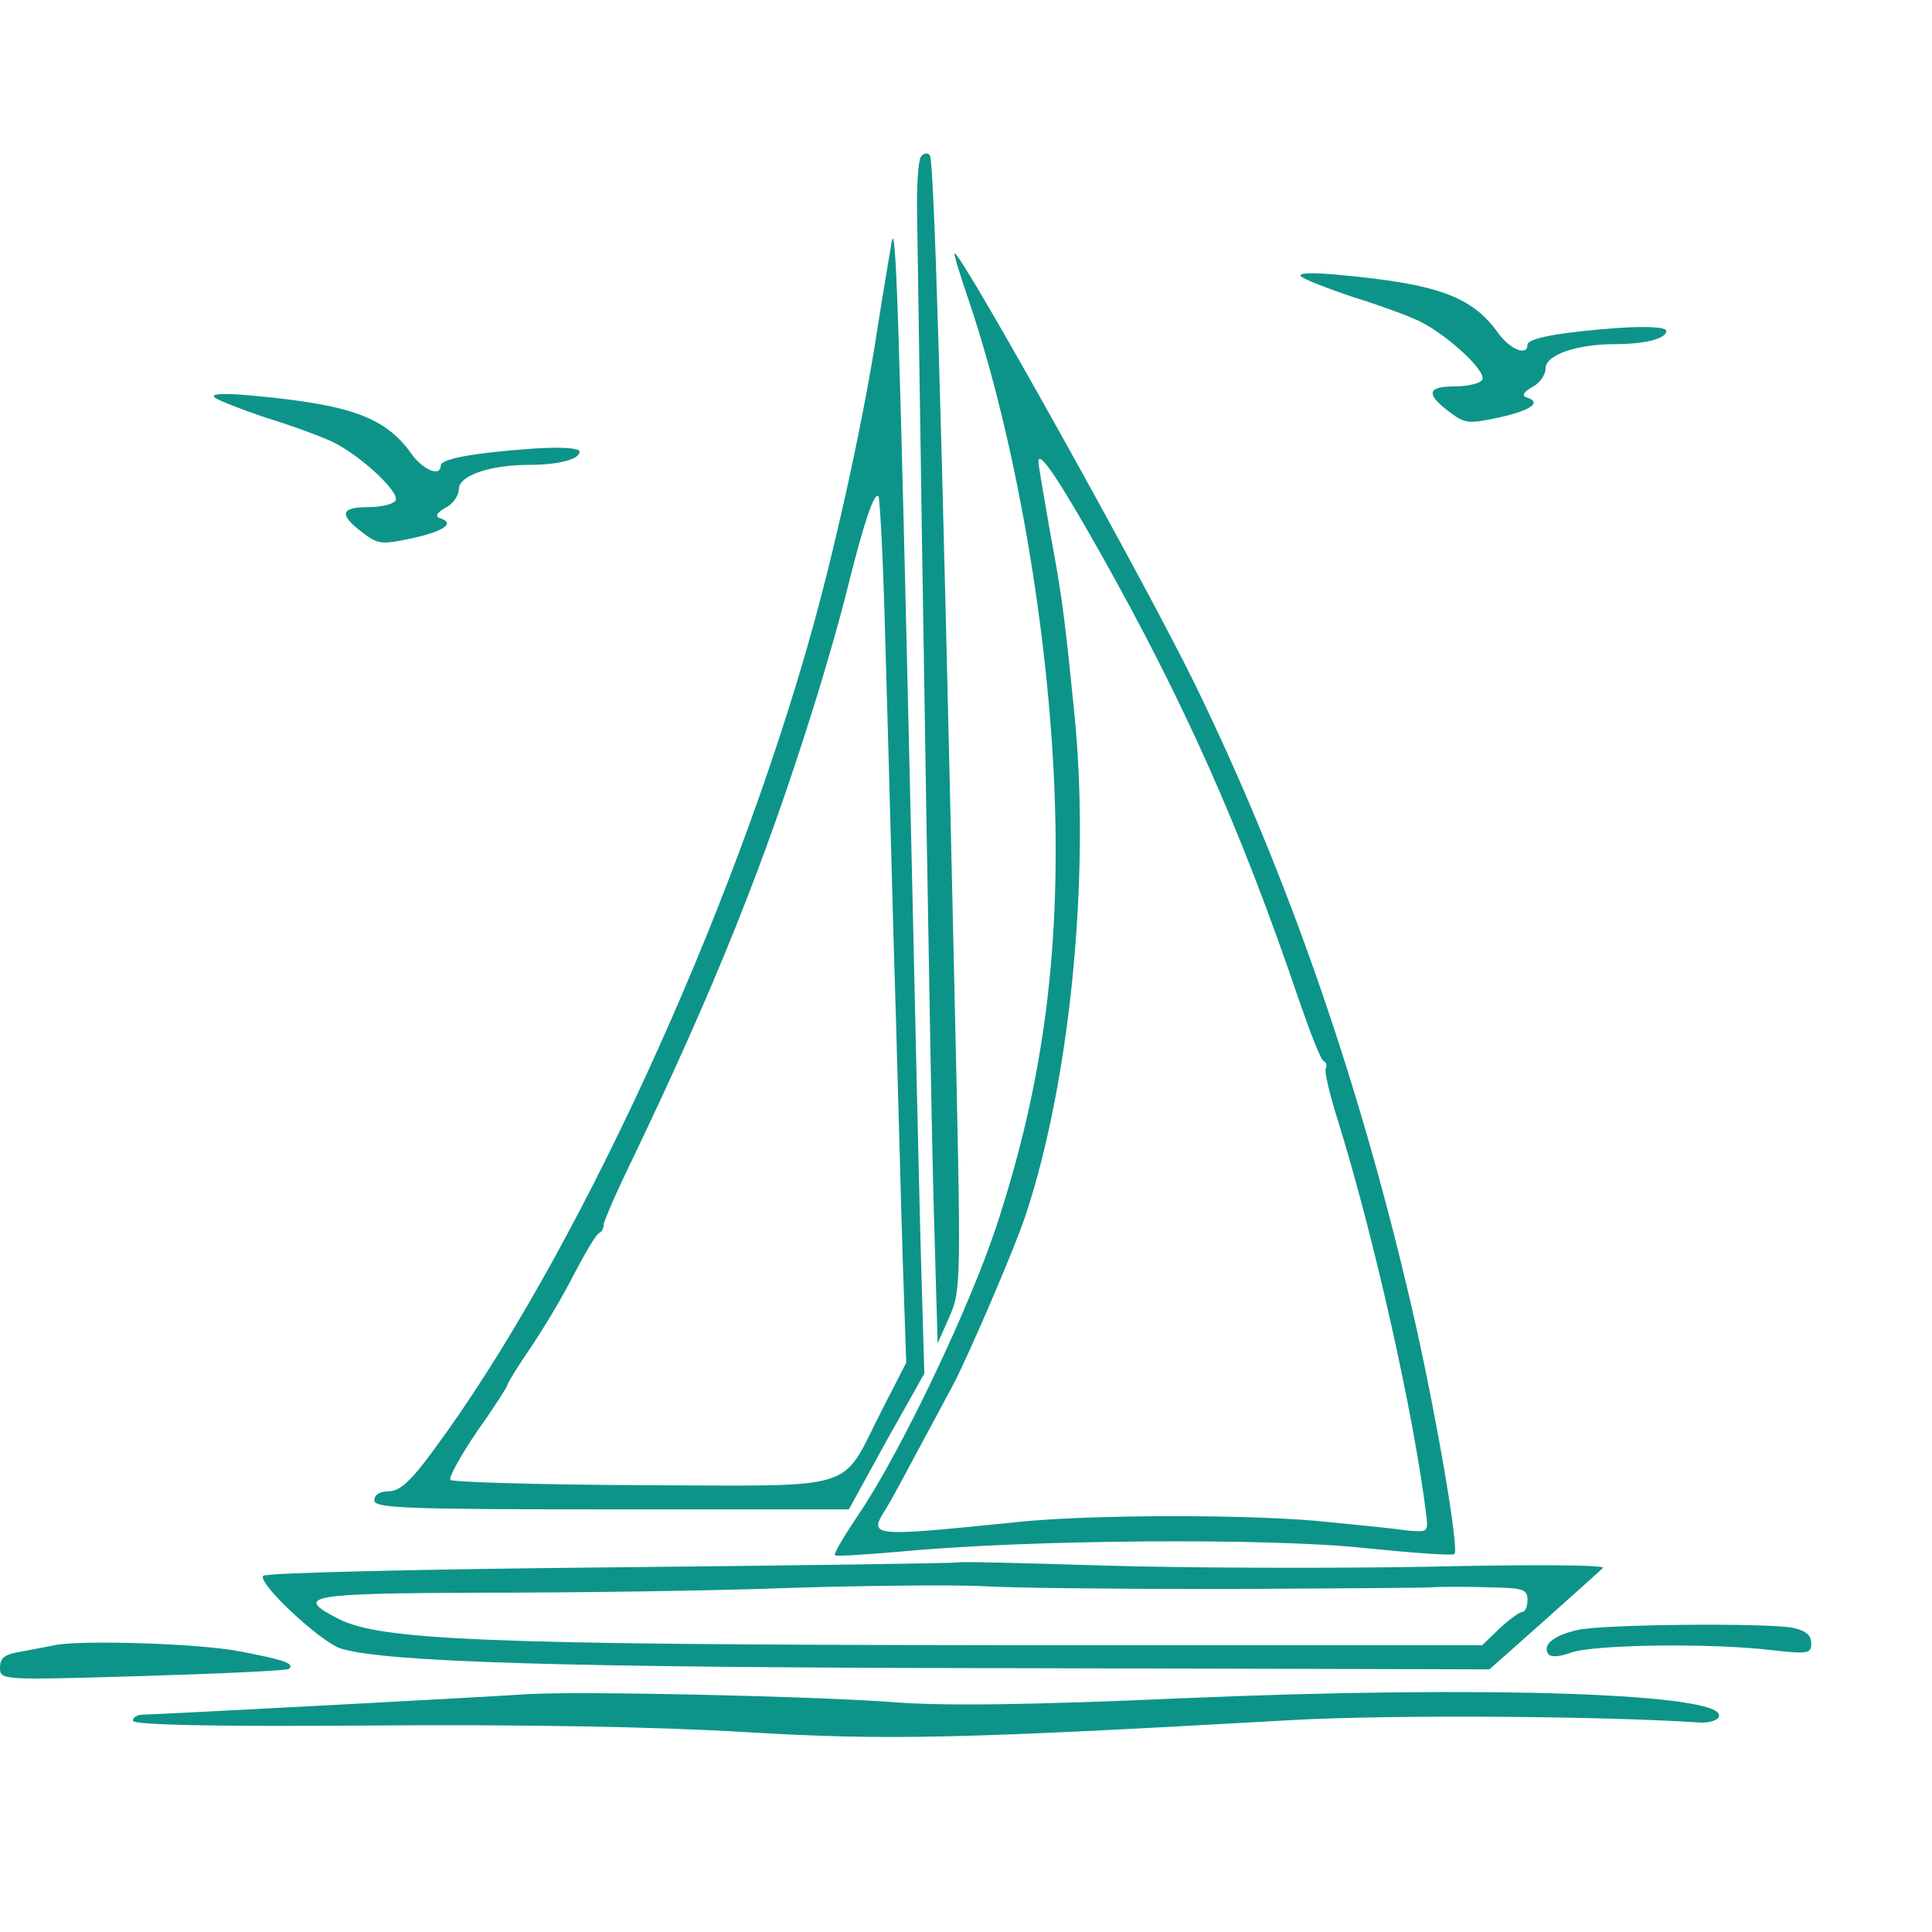
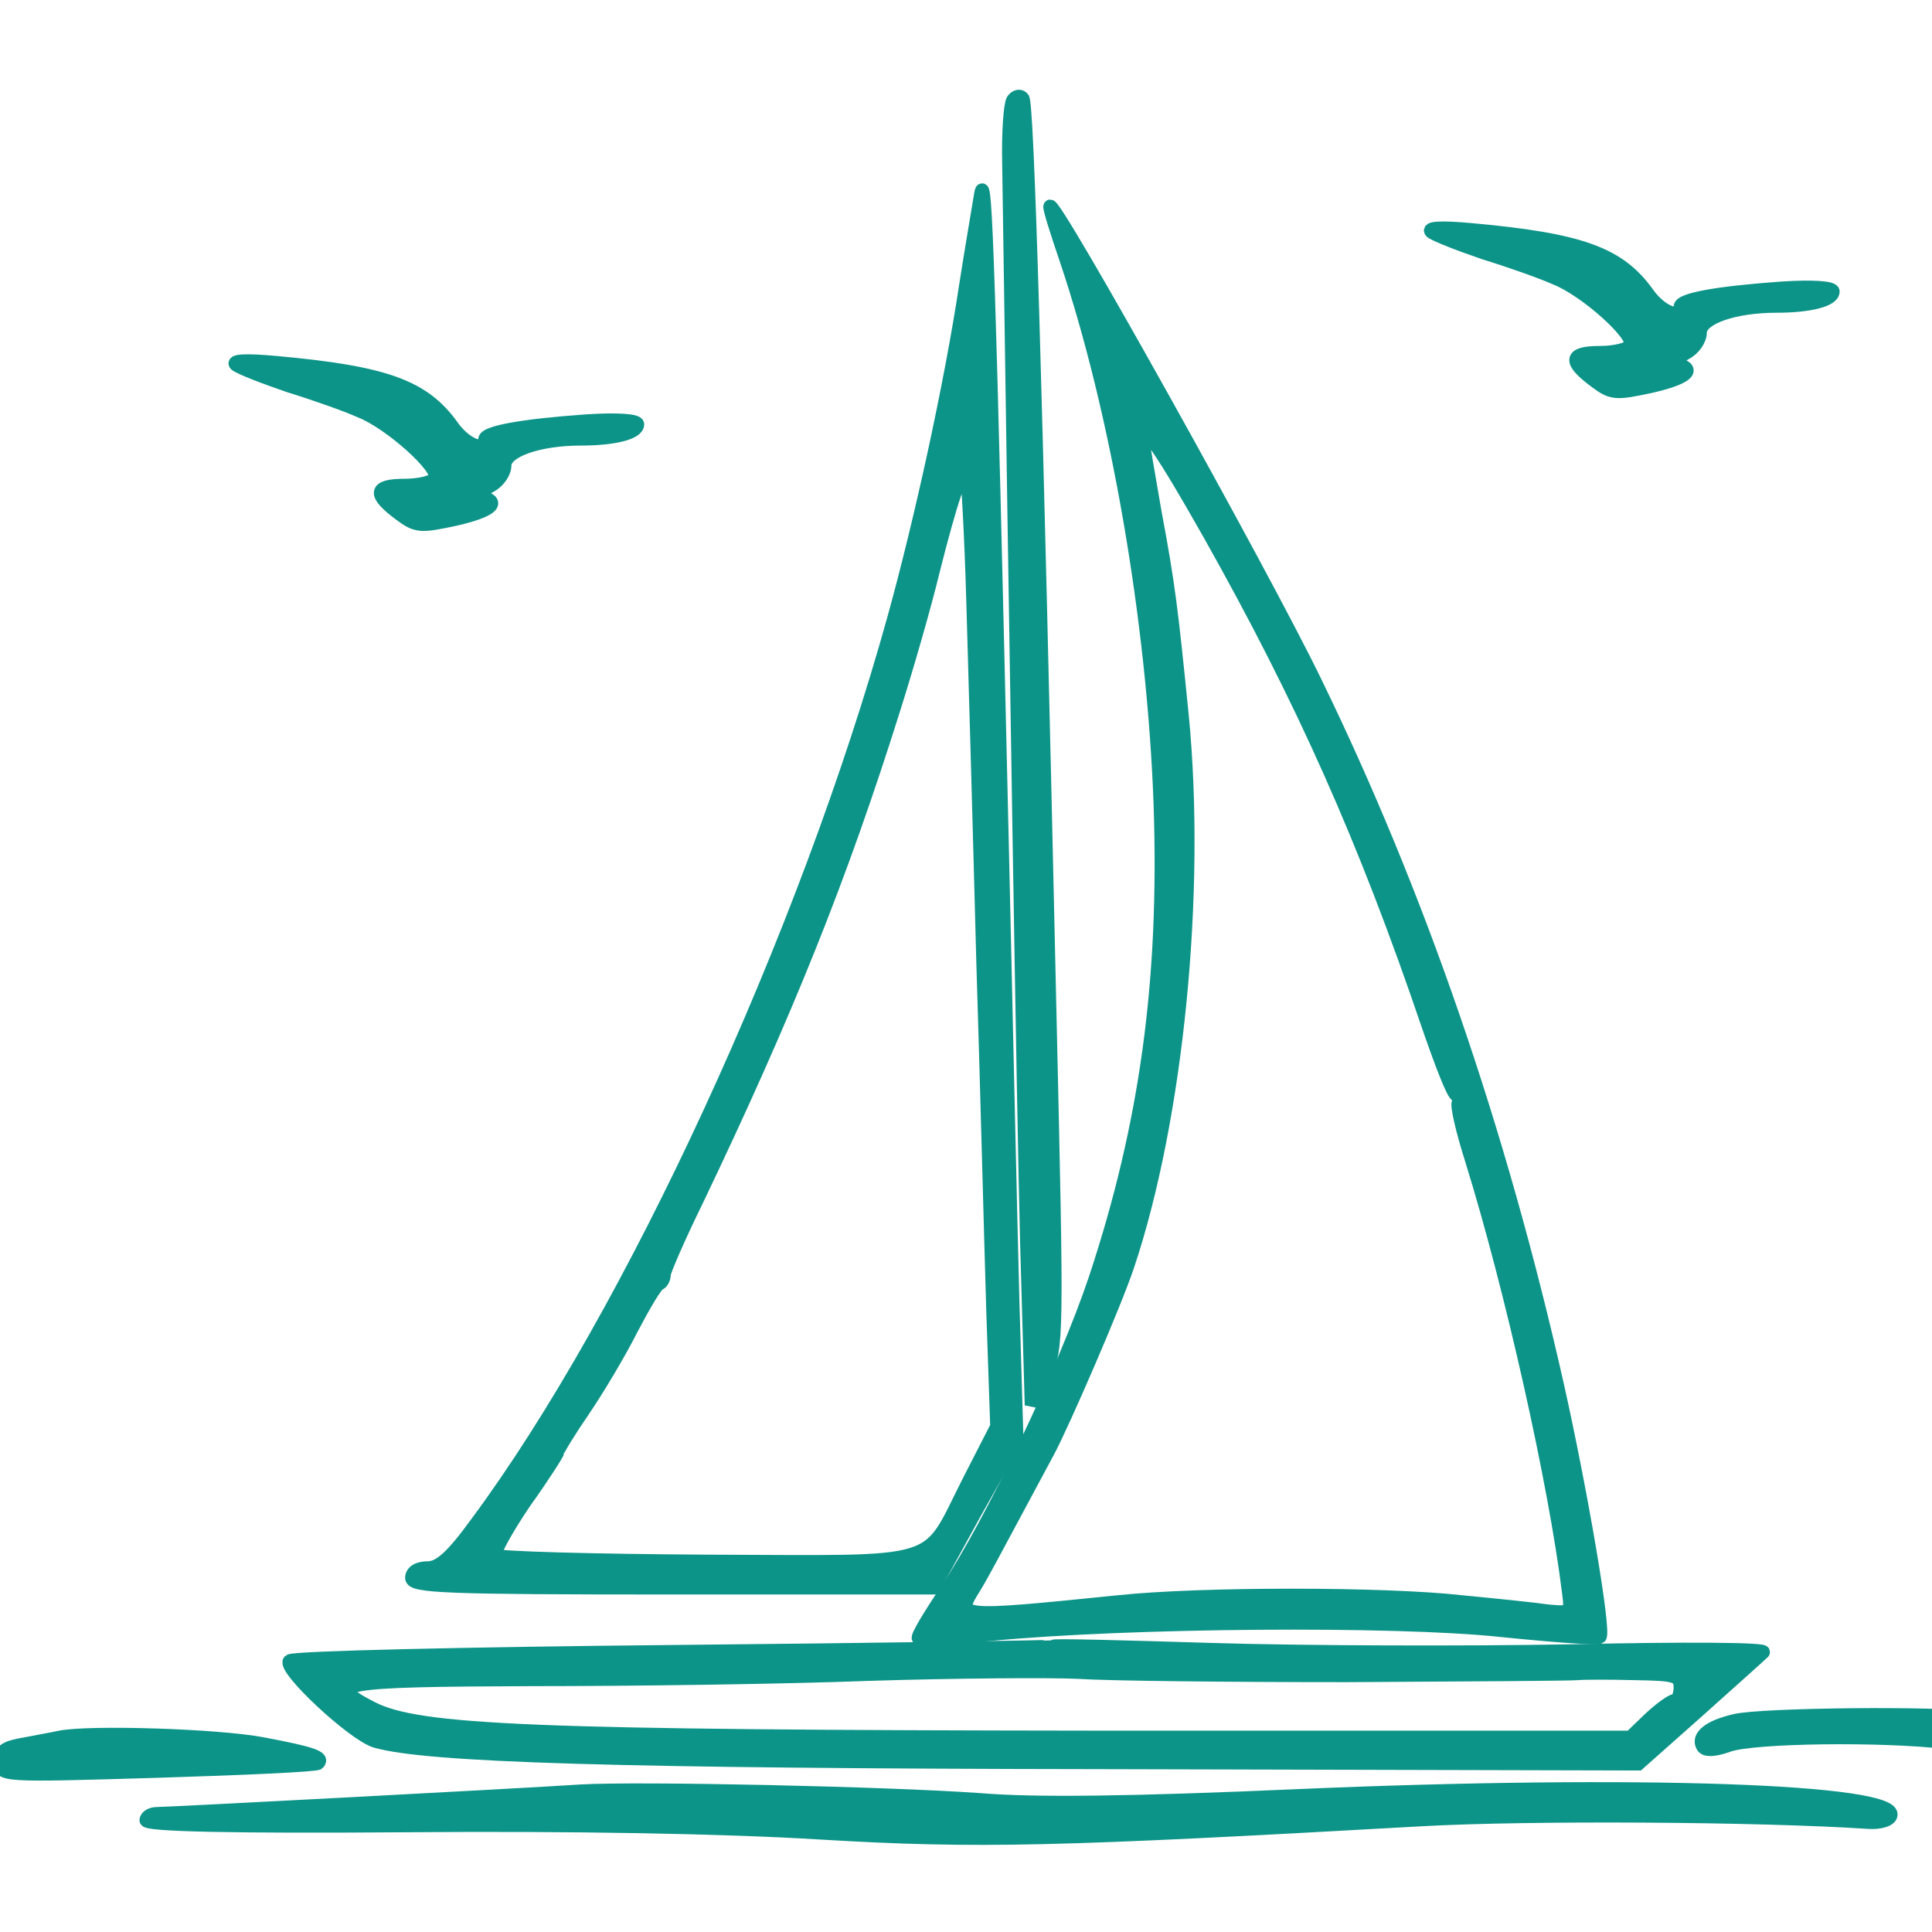
<svg xmlns="http://www.w3.org/2000/svg" width="32" height="32" viewBox="0 0 32 32" style="background: transparent;" fill="none">
-   <g transform="translate(0,32) scale(0.01,-0.01)" fill="#0d9488" stroke="none">
+   <g transform="translate(0,34) scale(0.011,-0.011)" fill="#0d9488" stroke="#0d9488" stroke-width="20">
    <path d="M1525 2940 c-4 -7 -7 -49 -6 -94 10 -690 22 -1432 27 -1626 l7 -245 20 45 c19 44 19 54 8 535 -22 989 -34 1380 -41 1388 -4 5 -11 3 -15 -3z" />
    <path d="M1477 2800 c-3 -19 -14 -82 -23 -140 -22 -146 -67 -352 -108 -500 -133 -479 -396 -1049 -628 -1362 -37 -51 -56 -68 -74 -68 -15 0 -24 -6 -24 -15 0 -13 50 -15 393 -15 l393 0 62 113 63 112 -6 205 c-3 113 -10 423 -16 690 -20 865 -25 1016 -32 980z m-12 -615 c3 -105 10 -347 15 -540 6 -192 12 -429 15 -526 l6 -176 -41 -80 c-69 -135 -31 -124 -395 -123 -173 1 -317 5 -319 9 -3 4 17 40 44 80 28 39 50 74 50 76 0 3 17 31 39 63 21 31 54 86 72 122 19 36 37 67 42 68 4 2 7 8 7 14 0 5 22 56 49 111 134 280 217 486 297 741 19 60 46 153 59 207 27 107 43 154 50 147 2 -2 7 -89 10 -193z" />
    <path d="M1581 2780 c-1 -3 10 -38 24 -79 77 -228 132 -544 142 -821 9 -266 -21 -483 -98 -715 -46 -137 -156 -367 -224 -469 -25 -37 -45 -70 -42 -72 2 -2 50 1 108 6 207 20 612 23 769 6 79 -8 146 -13 149 -10 8 7 -28 218 -64 379 -87 386 -210 742 -365 1060 -79 163 -397 733 -399 715z m241 -495 c139 -247 233 -457 329 -740 19 -55 37 -102 42 -103 4 -2 5 -7 3 -11 -3 -4 6 -43 20 -87 60 -193 126 -488 146 -651 4 -31 3 -31 -31 -28 -20 3 -79 9 -131 14 -116 13 -393 13 -515 0 -247 -25 -247 -25 -217 23 11 18 37 67 59 108 22 41 45 84 51 95 23 43 101 223 120 280 74 221 108 561 82 828 -16 159 -20 195 -41 307 -10 58 -19 109 -19 115 0 21 32 -26 102 -150z" />
    <path d="M355 2692 c6 -5 42 -19 80 -32 39 -12 87 -29 107 -38 46 -18 122 -87 113 -101 -3 -6 -24 -11 -46 -11 -46 0 -48 -13 -6 -44 24 -18 31 -18 82 -7 53 12 69 25 43 33 -8 3 -4 9 10 17 12 6 22 20 22 31 0 22 51 40 115 40 50 0 85 9 85 22 0 6 -31 8 -77 5 -98 -7 -153 -17 -153 -28 0 -20 -30 -7 -49 20 -43 60 -100 81 -266 96 -44 4 -66 3 -60 -3z" transform="translate(0, -150)" />
    <path d="M355 2692 c6 -5 42 -19 80 -32 39 -12 87 -29 107 -38 46 -18 122 -87 113 -101 -3 -6 -24 -11 -46 -11 -46 0 -48 -13 -6 -44 24 -18 31 -18 82 -7 53 12 69 25 43 33 -8 3 -4 9 10 17 12 6 22 20 22 31 0 22 51 40 115 40 50 0 85 9 85 22 0 6 -31 8 -77 5 -98 -7 -153 -17 -153 -28 0 -20 -30 -7 -49 20 -43 60 -100 81 -266 96 -44 4 -66 3 -60 -3z" transform="translate(1800, 50)" />
    <path d="M1586 612 c-2 -1 -259 -5 -572 -8 -313 -3 -573 -9 -578 -14 -11 -11 97 -112 130 -121 77 -22 360 -31 1100 -32 l801 -2 89 79 c49 44 94 84 99 89 6 5 -116 6 -290 2 -165 -3 -407 -2 -538 2 -131 4 -240 7 -241 5z m442 -44 c180 1 336 2 347 3 11 1 50 1 88 0 60 -1 67 -3 67 -21 0 -11 -4 -20 -9 -20 -4 0 -21 -12 -37 -27 l-29 -28 -805 0 c-850 1 -1020 8 -1090 44 -74 38 -51 42 240 43 151 0 381 3 510 8 129 4 270 5 313 3 43 -3 225 -5 405 -5z" />
    <path d="M2612 500 c-39 -9 -57 -24 -48 -39 4 -6 17 -6 39 2 37 13 229 16 330 4 62 -7 67 -6 67 11 0 14 -9 21 -31 26 -44 8 -317 6 -357 -4z" />
    <path d="M90 475 c-8 -2 -32 -6 -52 -10 -30 -5 -38 -10 -38 -27 0 -21 1 -21 237 -14 131 4 240 9 242 12 9 9 -9 15 -83 29 -67 13 -262 19 -306 10z" />
    <path d="M875 394 c-91 -6 -621 -34 -639 -34 -9 0 -16 -5 -16 -10 0 -7 130 -10 392 -8 248 2 478 -2 624 -11 236 -14 354 -11 904 20 160 9 510 7 674 -4 16 -1 31 3 33 10 13 38 -381 52 -892 30 -249 -11 -397 -13 -480 -6 -140 10 -513 18 -600 13z" />
  </g>
</svg>
